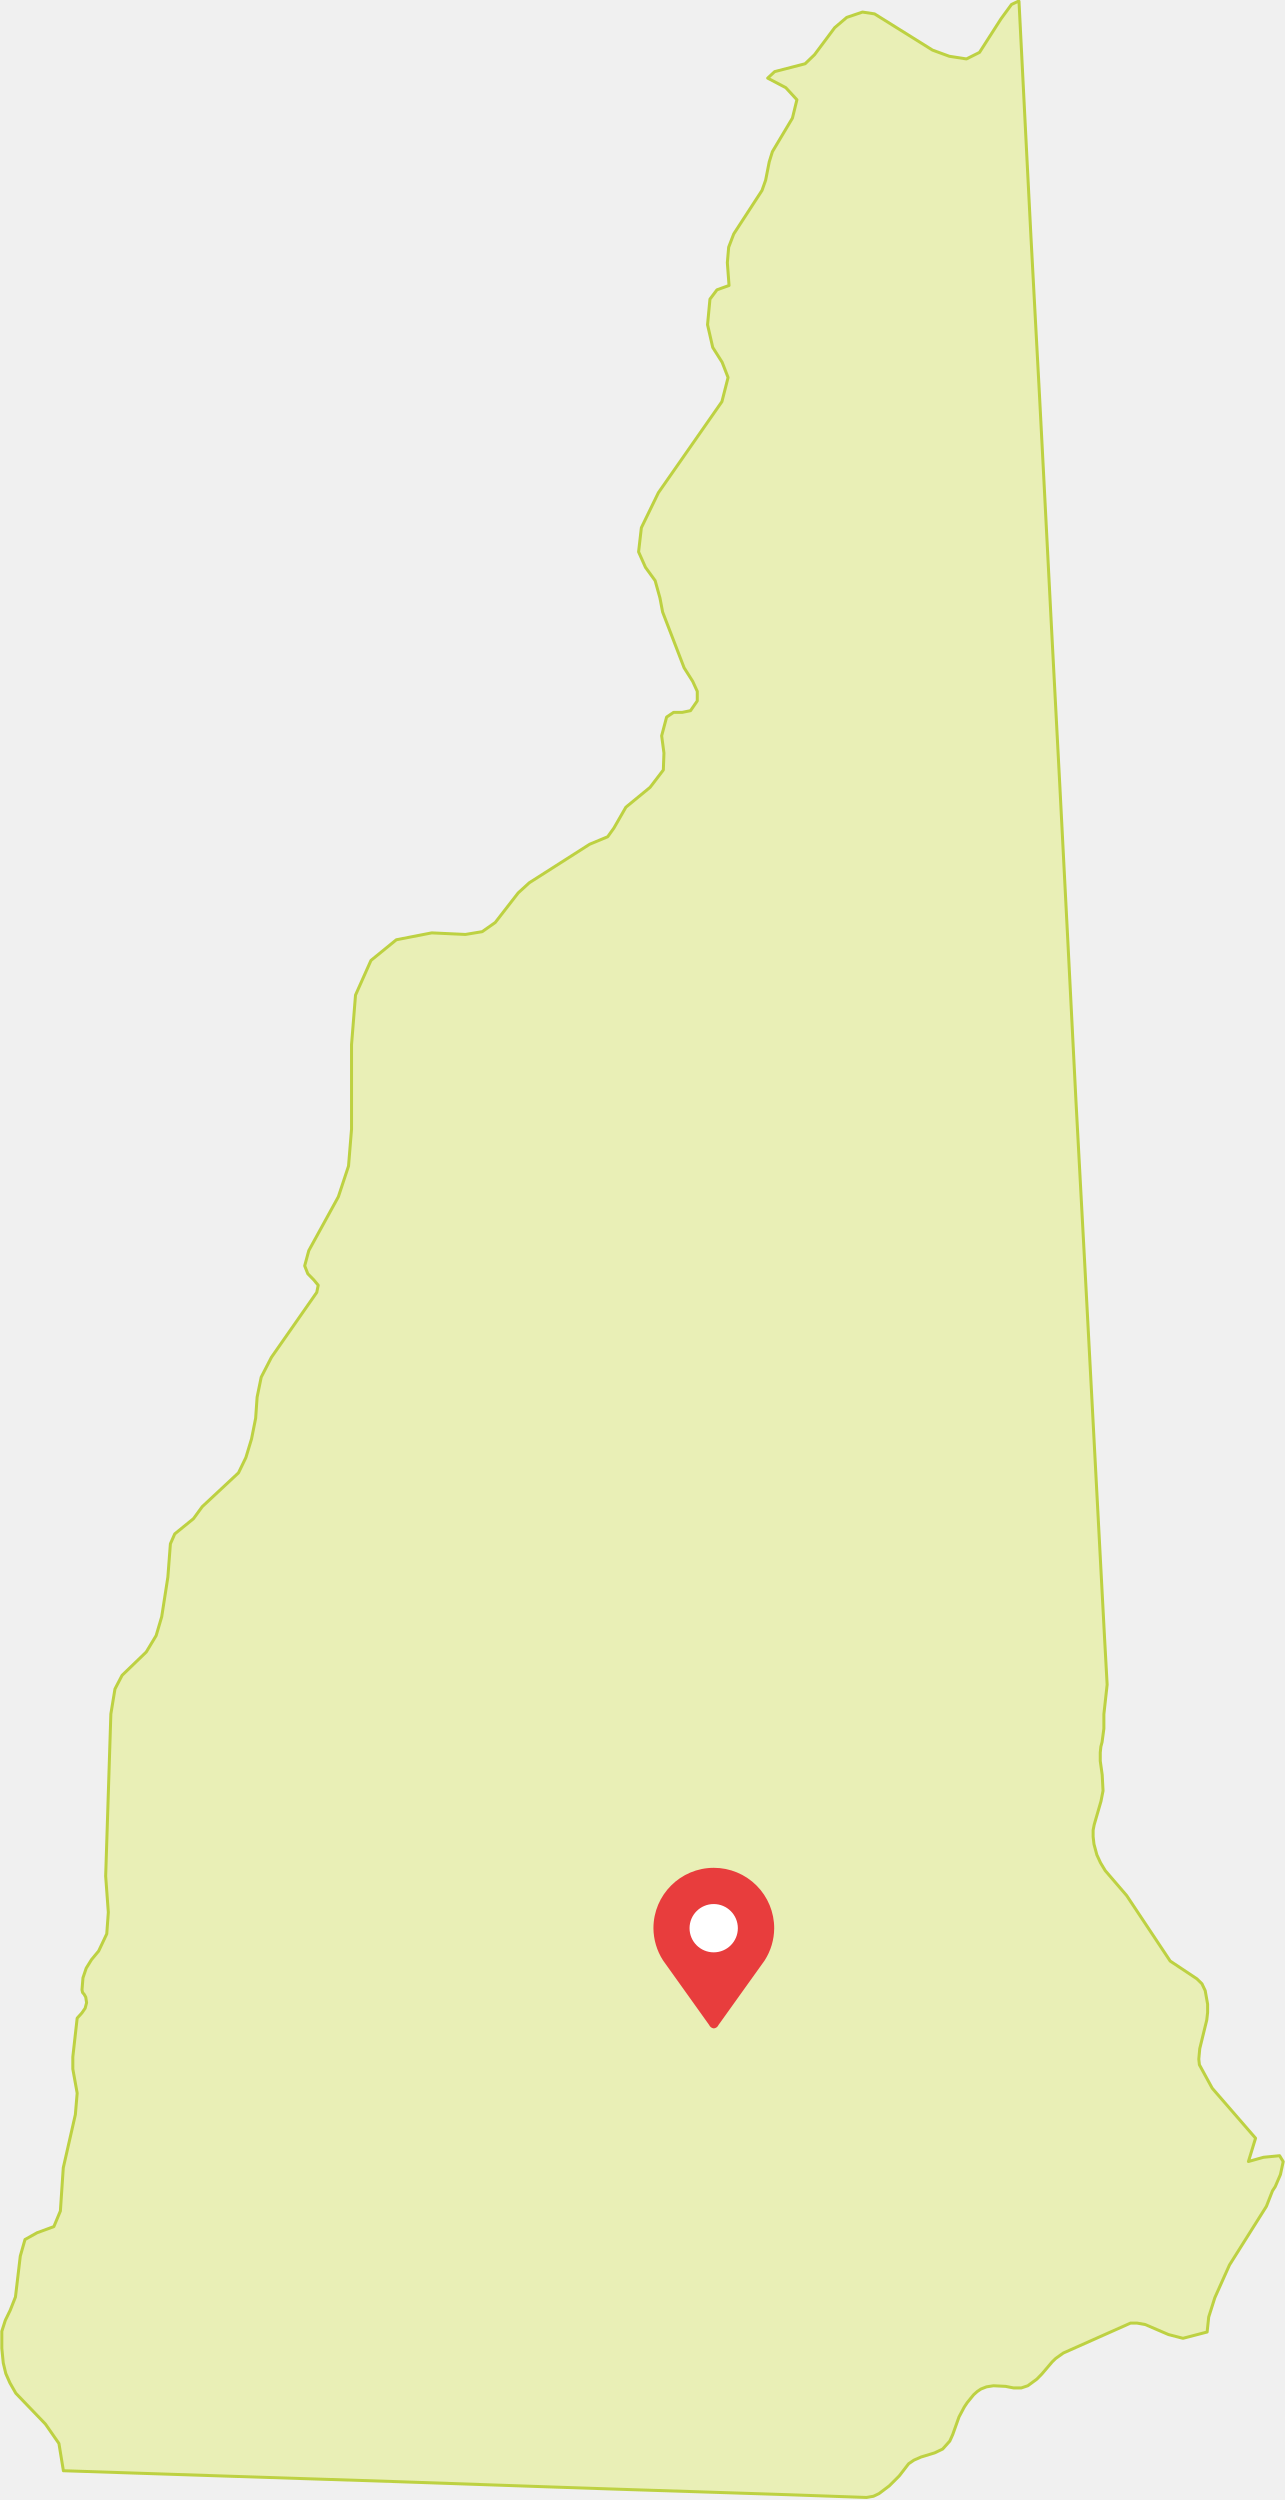
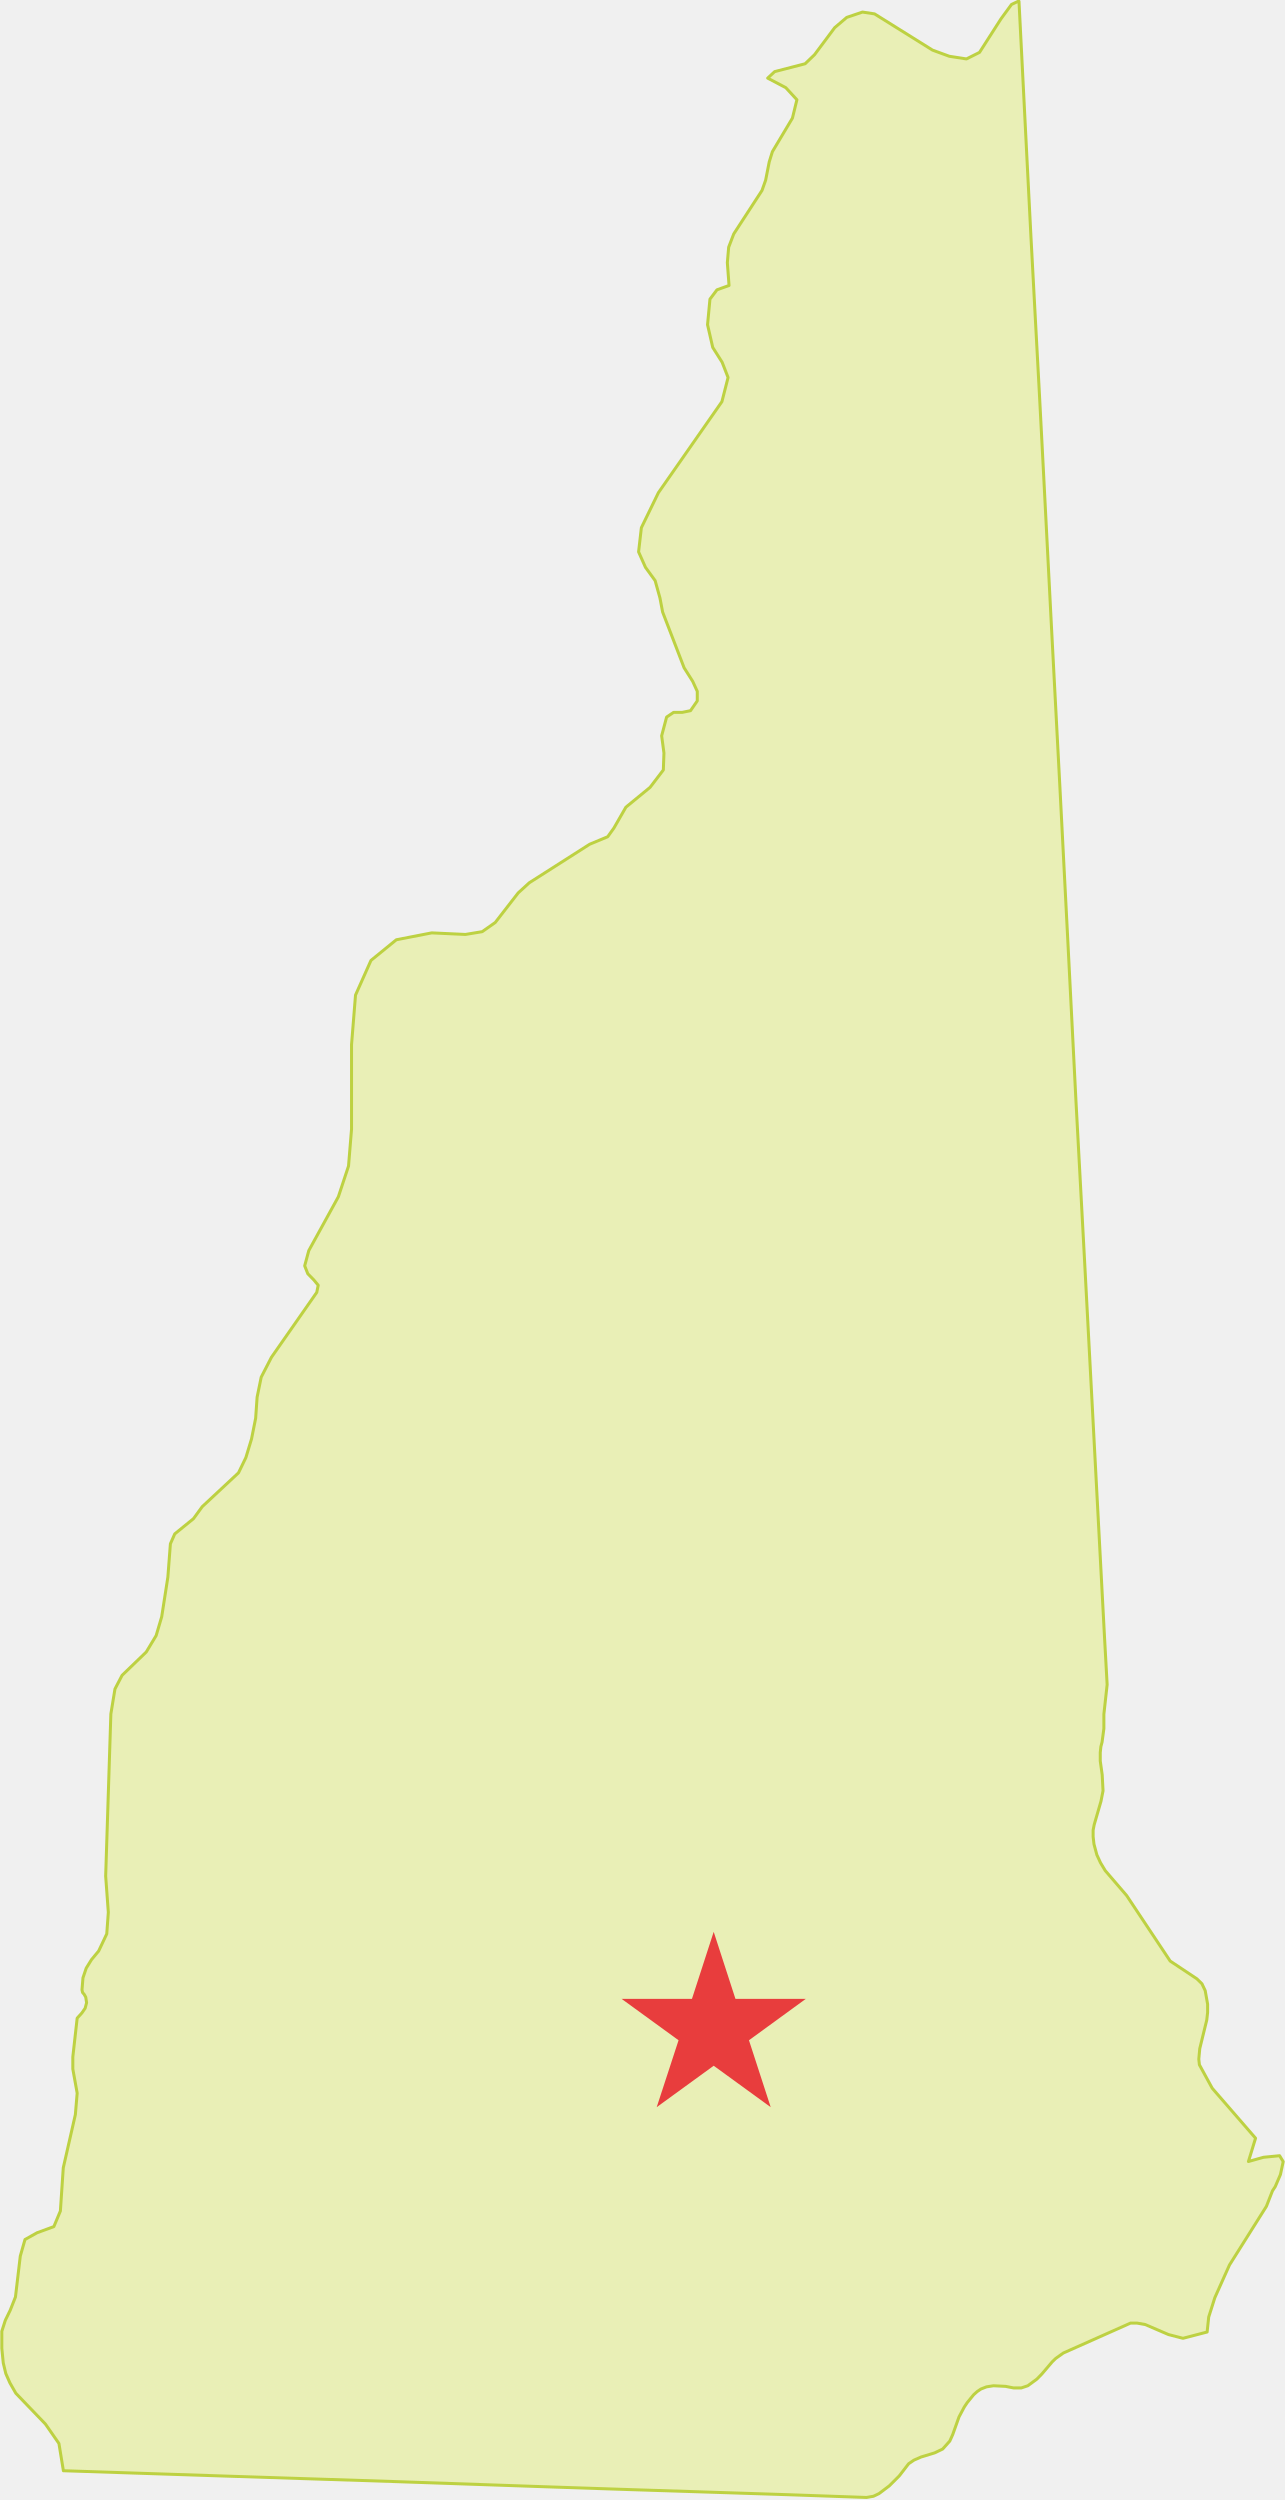
<svg xmlns="http://www.w3.org/2000/svg" id="New_Hampshire" data-name="New Hampshire" viewBox="0 0 106.38 207.02">
  <defs>
-     <style>.cls-1{fill:#e9efb6;stroke:#bdd142;stroke-linecap:round;stroke-linejoin:round;stroke-width:0.25px;}.cls-2{fill:#e83d3d;}.cls-3{fill:#fff;}</style>
+     <style>.cls-1{fill:#e9efb6;stroke:#bdd142;stroke-linecap:round;stroke-linejoin:round;stroke-width:0.25px;}.cls-2{fill:#e83d3d;}</style>
  </defs>
  <path class="cls-1" d="M411.52,345.08l-1.25.35,0.59-1.93-3.59-4.14-1.06-1.94-0.05-.47,0.08-.87,0.58-2.37,0.07-.62,0-.69-0.2-1.12-0.27-.57L406,330.3l-2.21-1.47-3.61-5.43-1.77-2.06-0.39-.65-0.3-.65-0.24-.89-0.07-.61,0-.55,0.09-.46,0.56-1.93,0.17-.87-0.07-1.32L398,312.26l0-.69,0.05-.49,0.1-.38,0.15-1.12,0-1.19,0.27-2.45c-0.16-2.7-.29-5.41-0.44-8.12q-0.71-13.48-1.43-27-0.73-13.18-1.38-26.36c-0.43-8.64-.9-17.27-1.35-25.91s-0.88-17.33-1.36-26-0.89-17.36-1.34-26h-0.07l-0.55.26L389.78,168,388,170.78l-1.08.54-1.42-.22-1.39-.51-4.8-3-1-.15-1.3.44-1,.85-1.67,2.24-0.78.75-2.52.65-0.58.54,1.5,0.79,0.92,1-0.37,1.52L370.85,179l-0.26.84-0.3,1.52-0.3.85-2.34,3.6-0.42,1.1-0.11,1.28,0.14,1.89h0l-1,.36-0.58.77-0.2,2.12,0.43,1.88,0.78,1.23,0.49,1.26-0.51,2q-2.64,3.77-5.26,7.54l-1.41,2.9-0.23,2,0.57,1.28,0.8,1.1,0.4,1.44,0.22,1.16,1.78,4.62,0.71,1.12,0.38,0.83,0,0.79-0.56.81-0.69.14h-0.71l-0.58.39-0.41,1.55,0.19,1.43-0.05,1.4-1.1,1.44-2,1.64-1,1.74-0.51.71-1.49.62-5,3.19-0.92.84-1.9,2.45-1.08.76-1.39.23-2.79-.13-2.93.57-2.1,1.71-1.28,2.87L336,252.95l0,7L335.75,263l-0.84,2.54L332.46,270l-0.34,1.26,0.26,0.66,0.49,0.5,0.37,0.45-0.12.59-3.75,5.37-0.85,1.65-0.34,1.66-0.12,1.74-0.34,1.71-0.47,1.55-0.61,1.26-3,2.8-0.73,1-1.55,1.26-0.36.82-0.21,2.76-0.51,3.28-0.46,1.56L319,303.24l-2,1.93-0.59,1.13-0.34,2.07-0.43,13.43,0.22,3-0.13,1.78L315.06,328l-0.59.71-0.44.71-0.27.8-0.08,1,0.05,0.22,0.13,0.15,0.13,0.23,0.07,0.46-0.12.46-0.27.39-0.39.43-0.36,3.21v1l0.36,2-0.15,1.78-1,4.4-0.24,3.58-0.54,1.29-1.39.51-1,.56-0.39,1.37-0.4,3.39-0.44,1.11-0.4.82-0.29.91,0,1.41,0.12,1.21,0.21,0.88,0.34,0.77,0.49,0.86,2.45,2.55,1.12,1.61,0.37,2.26v0h0.12l13.94,0.46q13.31,0.42,26.61.89c8.61,0.3,17.22.54,25.83,0.86l0.58-.1,0.46-.22,0.85-.64,0.83-.83,0.77-1,0.44-.3,0.59-.26,1.12-.34,0.67-.32,0.59-.66,0.24-.53,0.52-1.46,0.44-.83,0.24-.36,0.53-.65,0.3-.27,0.31-.21,0.46-.18,0.58-.09,1,0.05,0.66,0.13h0.64l0.54-.18,0.75-.55,0.42-.43,0.85-1,0.29-.28,0.63-.45,5.57-2.48,0.53,0,0.68,0.12,1.93,0.83,1.2,0.31,2-.52,0.13-1.24,0.51-1.61L408.7,354l3.06-4.86,0.5-1.28,0.23-.35,0.43-1,0.23-1.07-0.3-.49Z" transform="translate(-306.89 -166.44)" />
-   <path class="cls-2" d="M366,321.11a5,5,0,0,0-5,5,5,5,0,0,0,.79,2.66l3.82,5.35a0.48,0.48,0,0,0,.39.29h0a0.47,0.47,0,0,0,.39-0.29l3.82-5.34a5,5,0,0,0,.79-2.66A5,5,0,0,0,366,321.11Z" transform="translate(-306.89 -166.44)" />
-   <circle class="cls-3" cx="59.1" cy="159.67" r="2" />
+   <polygon class="cls-2" points="59.1 159.97 60.9 165.52 66.73 165.52 62.02 168.95 63.82 174.49 59.1 171.06 54.38 174.49 56.19 168.95 51.47 165.52 57.3 165.52 59.1 159.97" />
</svg>
